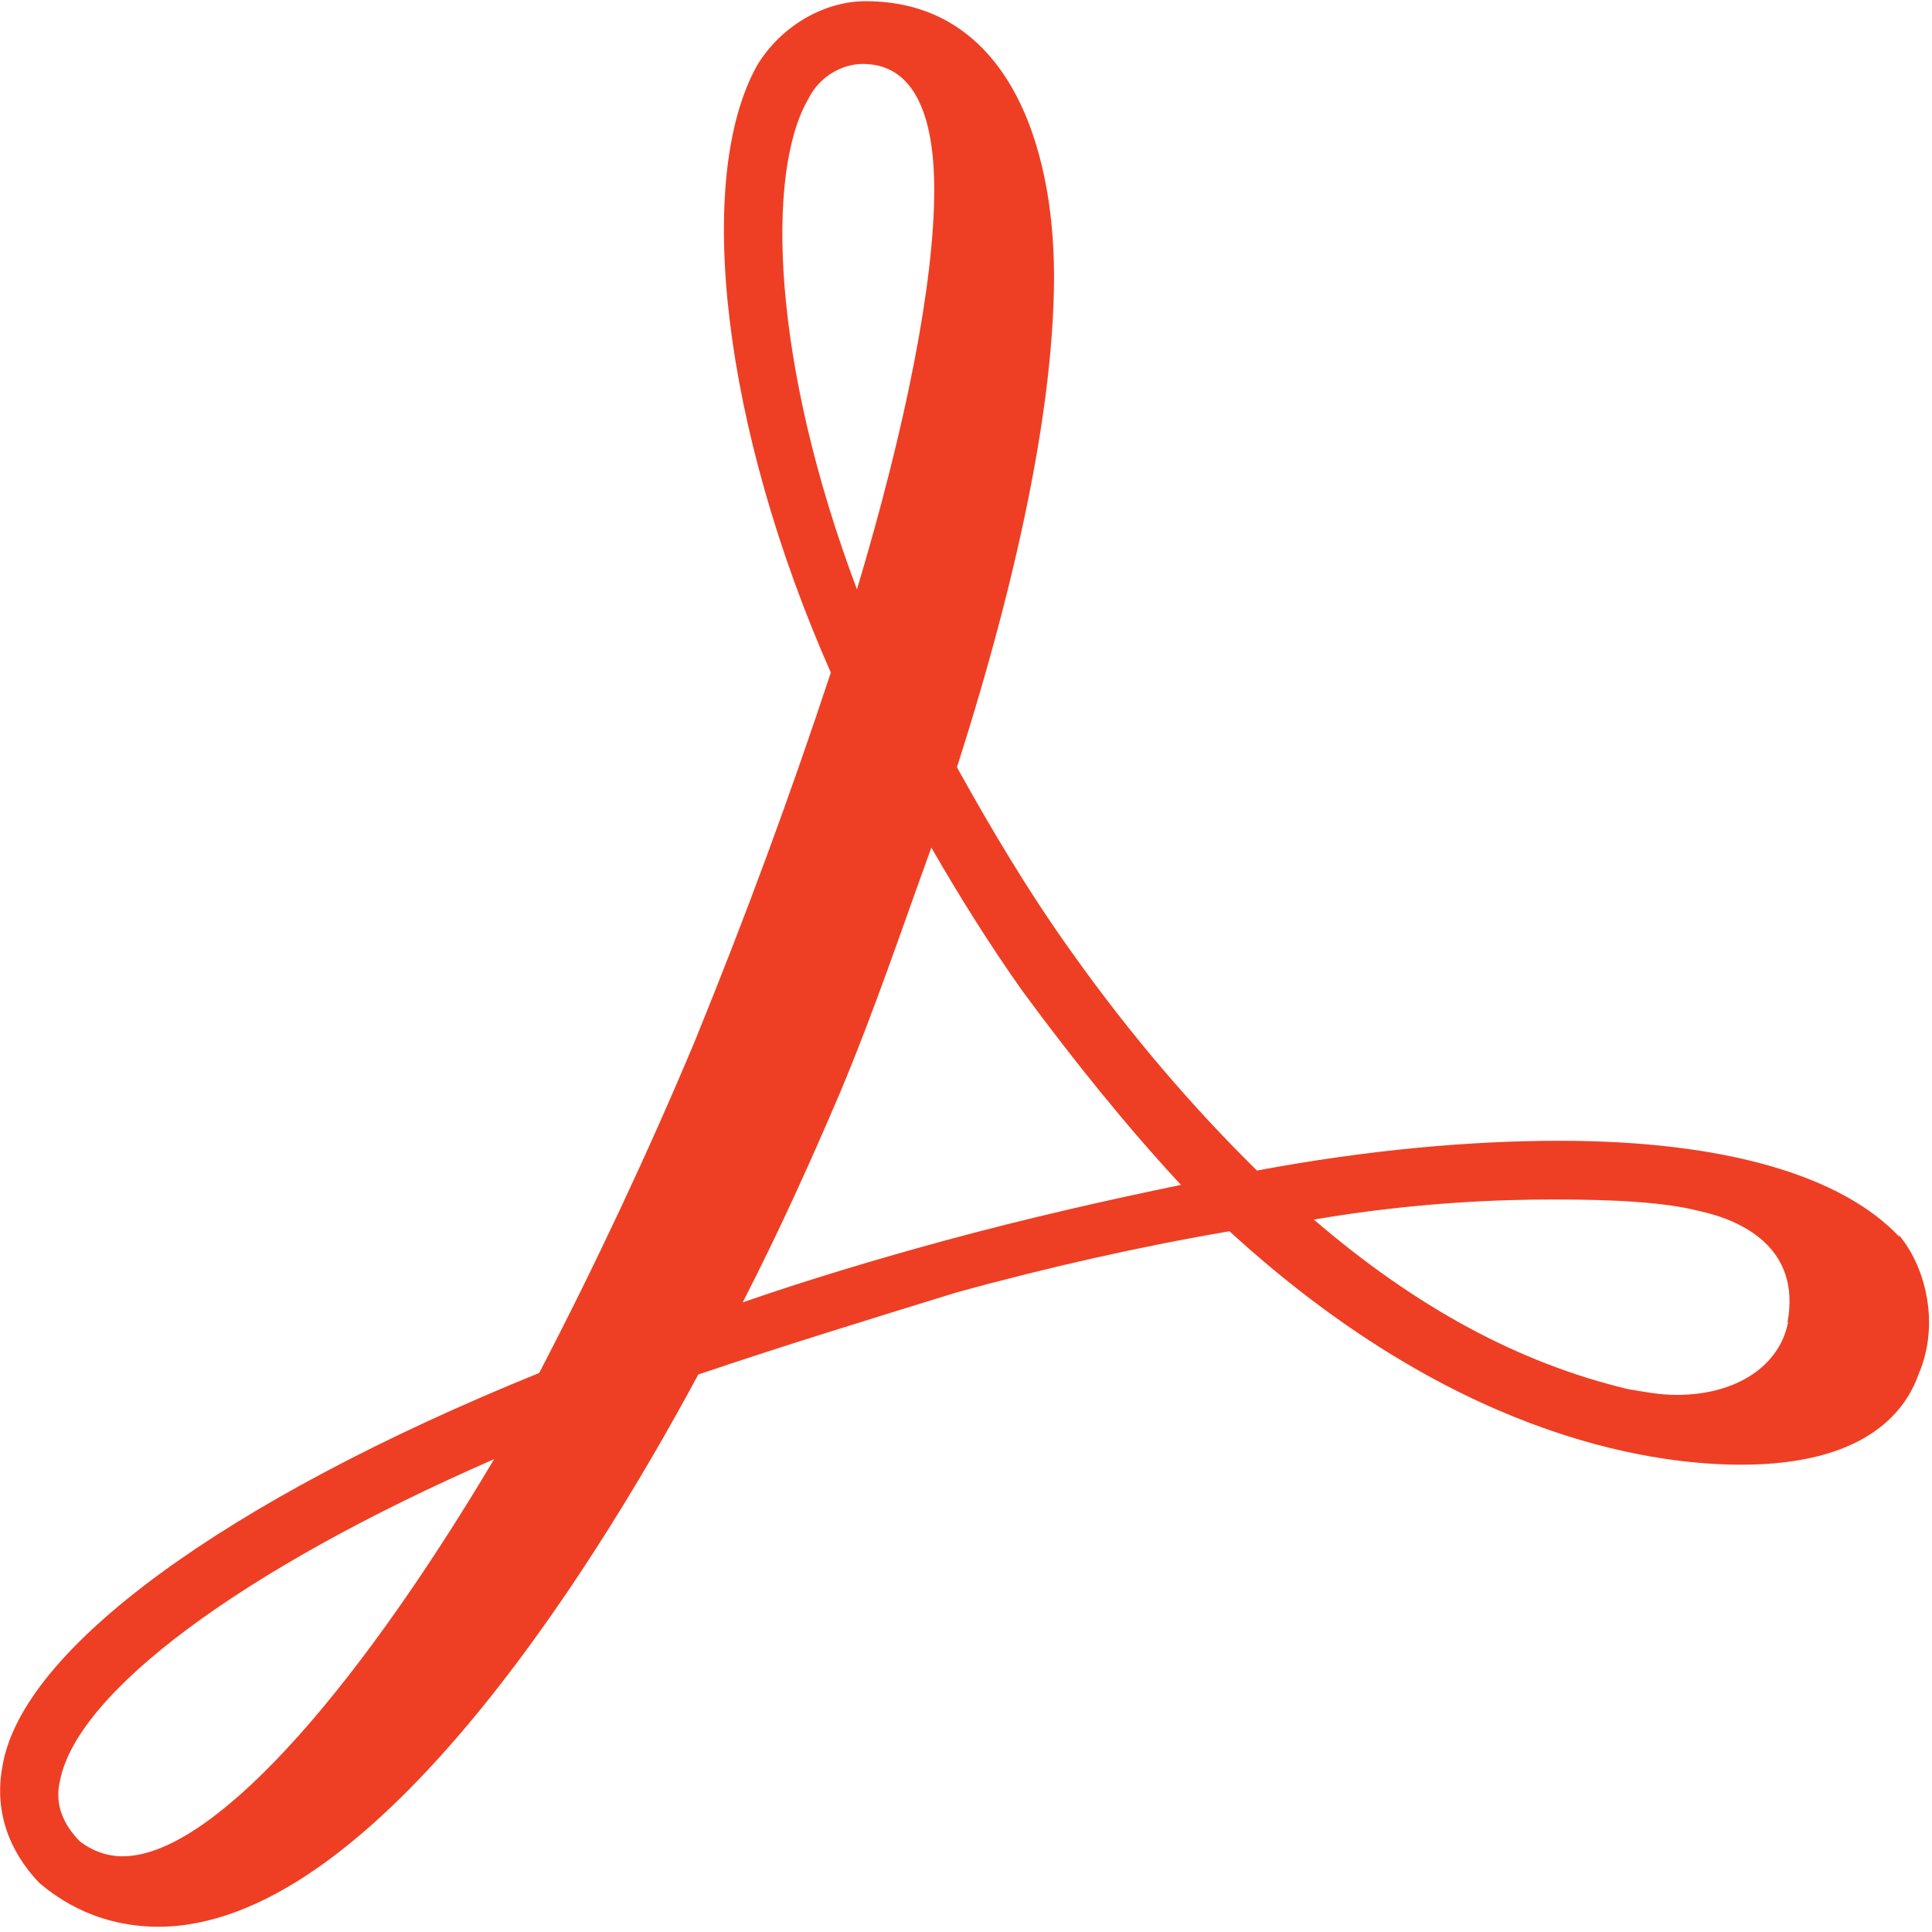
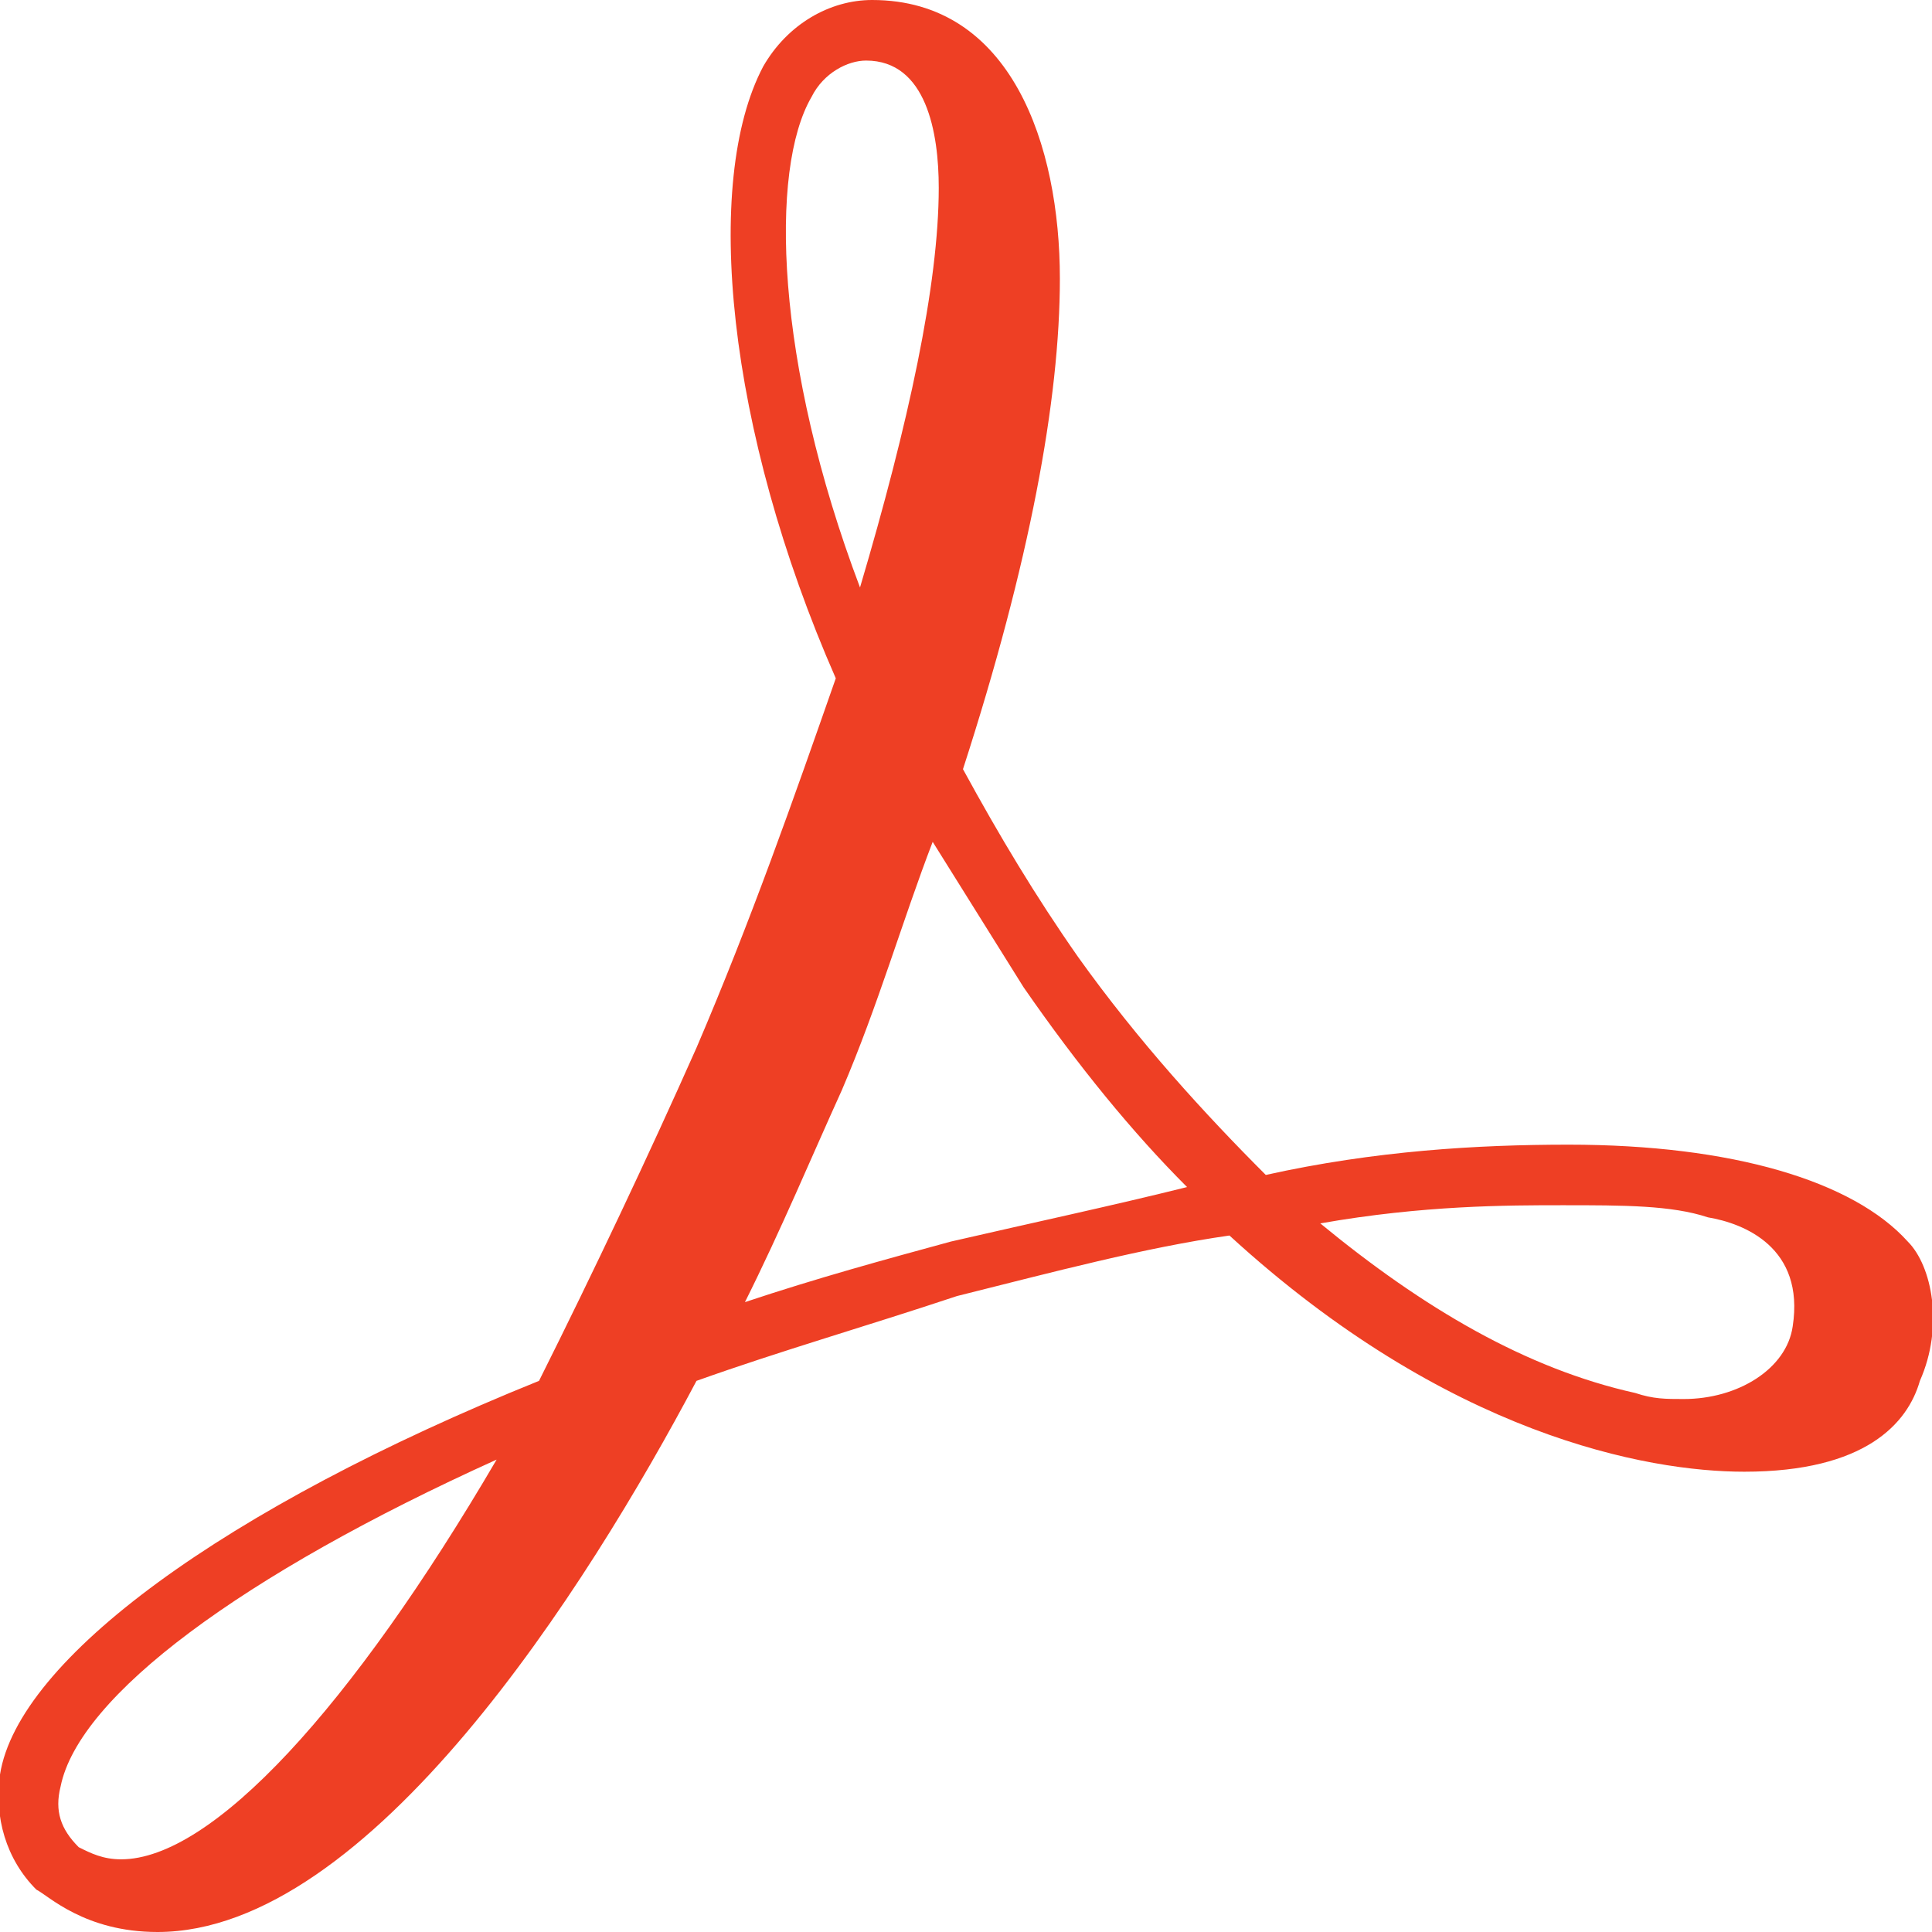
- <svg xmlns="http://www.w3.org/2000/svg" version="1.1" width="32" height="32" viewBox="0 0 32 32">
-   <path fill="#ee3f24" d="M31.464 20.491c-0.947-1.013-2.885-1.596-5.632-1.596-1.467 0-3.167 0.147-5.013 0.493-1.043-1.027-2.083-2.227-3.076-3.627-0.707-0.987-1.324-2.027-1.893-3.053 1.084-3.387 1.608-6.147 1.608-8.133 0-2.229-0.804-4.555-3.12-4.555-0.711 0-1.421 0.433-1.8 1.067-1.044 1.877-0.573 5.991 1.223 10.053-0.671 2.027-1.38 3.964-2.267 6.14-0.771 1.835-1.659 3.725-2.564 5.461-5.205 2.112-8.573 4.579-8.889 6.512-0.139 0.729 0.099 1.4 0.609 1.933 0.177 0.147 0.848 0.727 1.973 0.727 3.453 0 7.093-5.707 8.943-9.147 1.42-0.48 2.84-0.916 4.257-1.353 1.557-0.431 3.12-0.777 4.54-1.020 3.647 3.339 6.861 3.867 8.477 3.867 1.989 0 2.699-0.823 2.937-1.496 0.373-0.867 0.093-1.827-0.336-2.32zM29.617 21.896c-0.139 0.725-0.851 1.208-1.848 1.208-0.28 0-0.52-0.049-0.804-0.096-1.813-0.433-3.511-1.355-5.204-2.808 1.667-0.285 3.080-0.333 3.973-0.333 0.987 0 1.84 0.043 2.413 0.192 0.653 0.141 1.693 0.58 1.46 1.84zM19.587 19.62c-1.227 0.253-2.552 0.552-3.925 0.924-1.088 0.297-2.221 0.632-3.36 1.027 0.617-1.203 1.139-2.365 1.611-3.471 0.571-1.36 1.040-2.76 1.513-4.061 0.467 0.813 0.987 1.64 1.507 2.373 0.853 1.16 1.747 2.267 2.64 3.227zM13.387 1.64c0.193-0.387 0.573-0.581 0.904-0.581 0.993 0 1.183 1.157 1.183 2.080 0 1.557-0.472 3.923-1.28 6.623-1.416-3.76-1.513-6.907-0.807-8.121zM8.184 24.169c-2.413 4.057-4.731 6.577-6.151 6.577-0.28 0-0.516-0.1-0.707-0.244-0.285-0.288-0.427-0.629-0.331-1.013 0.284-1.453 2.981-3.484 7.188-5.32z" />
+ <svg xmlns="http://www.w3.org/2000/svg" version="1.1" id="Layer_1" x="0px" y="0px" viewBox="0 0 31.9 31.9" style="enable-background:new 0 0 31.9 31.9;" xml:space="preserve">
+   <style type="text/css">
+ 	.st0{fill:#EE3F24;}
+ </style>
+   <path class="st0" d="M31.5,20.5c-0.9-1-2.9-1.6-5.6-1.6c-1.5,0-3.2,0.1-5,0.5c-1-1-2.1-2.2-3.1-3.6c-0.7-1-1.3-2-1.9-3.1  c1.1-3.4,1.6-6.1,1.6-8.1c0-2.2-0.8-4.6-3.1-4.6c-0.7,0-1.4,0.4-1.8,1.1c-1,1.9-0.6,6,1.2,10.1c-0.7,2-1.4,4-2.3,6.1  c-0.8,1.8-1.7,3.7-2.6,5.5c-5.2,2.1-8.6,4.6-8.9,6.5c-0.1,0.7,0.1,1.4,0.6,1.9c0.2,0.1,0.8,0.7,2,0.7c3.5,0,7.1-5.7,8.9-9.1  c1.4-0.5,2.8-0.9,4.3-1.4c1.6-0.4,3.1-0.8,4.5-1c3.6,3.3,6.9,3.9,8.5,3.9c2,0,2.7-0.8,2.9-1.5C32.1,21.9,31.9,20.9,31.5,20.5  L31.5,20.5z M29.6,21.9c-0.1,0.7-0.9,1.2-1.8,1.2c-0.3,0-0.5,0-0.8-0.1c-1.8-0.4-3.5-1.4-5.2-2.8c1.7-0.3,3.1-0.3,4-0.3  c1,0,1.8,0,2.4,0.2C28.8,20.2,29.8,20.6,29.6,21.9L29.6,21.9z M19.6,19.6c-1.2,0.3-2.6,0.6-3.9,0.9c-1.1,0.3-2.2,0.6-3.4,1  c0.6-1.2,1.1-2.4,1.6-3.5c0.6-1.4,1-2.8,1.5-4.1c0.5,0.8,1,1.6,1.5,2.4C17.8,17.6,18.7,18.7,19.6,19.6L19.6,19.6z M13.4,1.6  C13.6,1.2,14,1,14.3,1c1,0,1.2,1.2,1.2,2.1c0,1.6-0.5,3.9-1.3,6.6C12.8,6,12.7,2.8,13.4,1.6L13.4,1.6z M8.2,24.1  c-2.4,4.1-4.7,6.6-6.2,6.6c-0.3,0-0.5-0.1-0.7-0.2c-0.3-0.3-0.4-0.6-0.3-1C1.3,28,4,26,8.2,24.1L8.2,24.1z" />
</svg>
